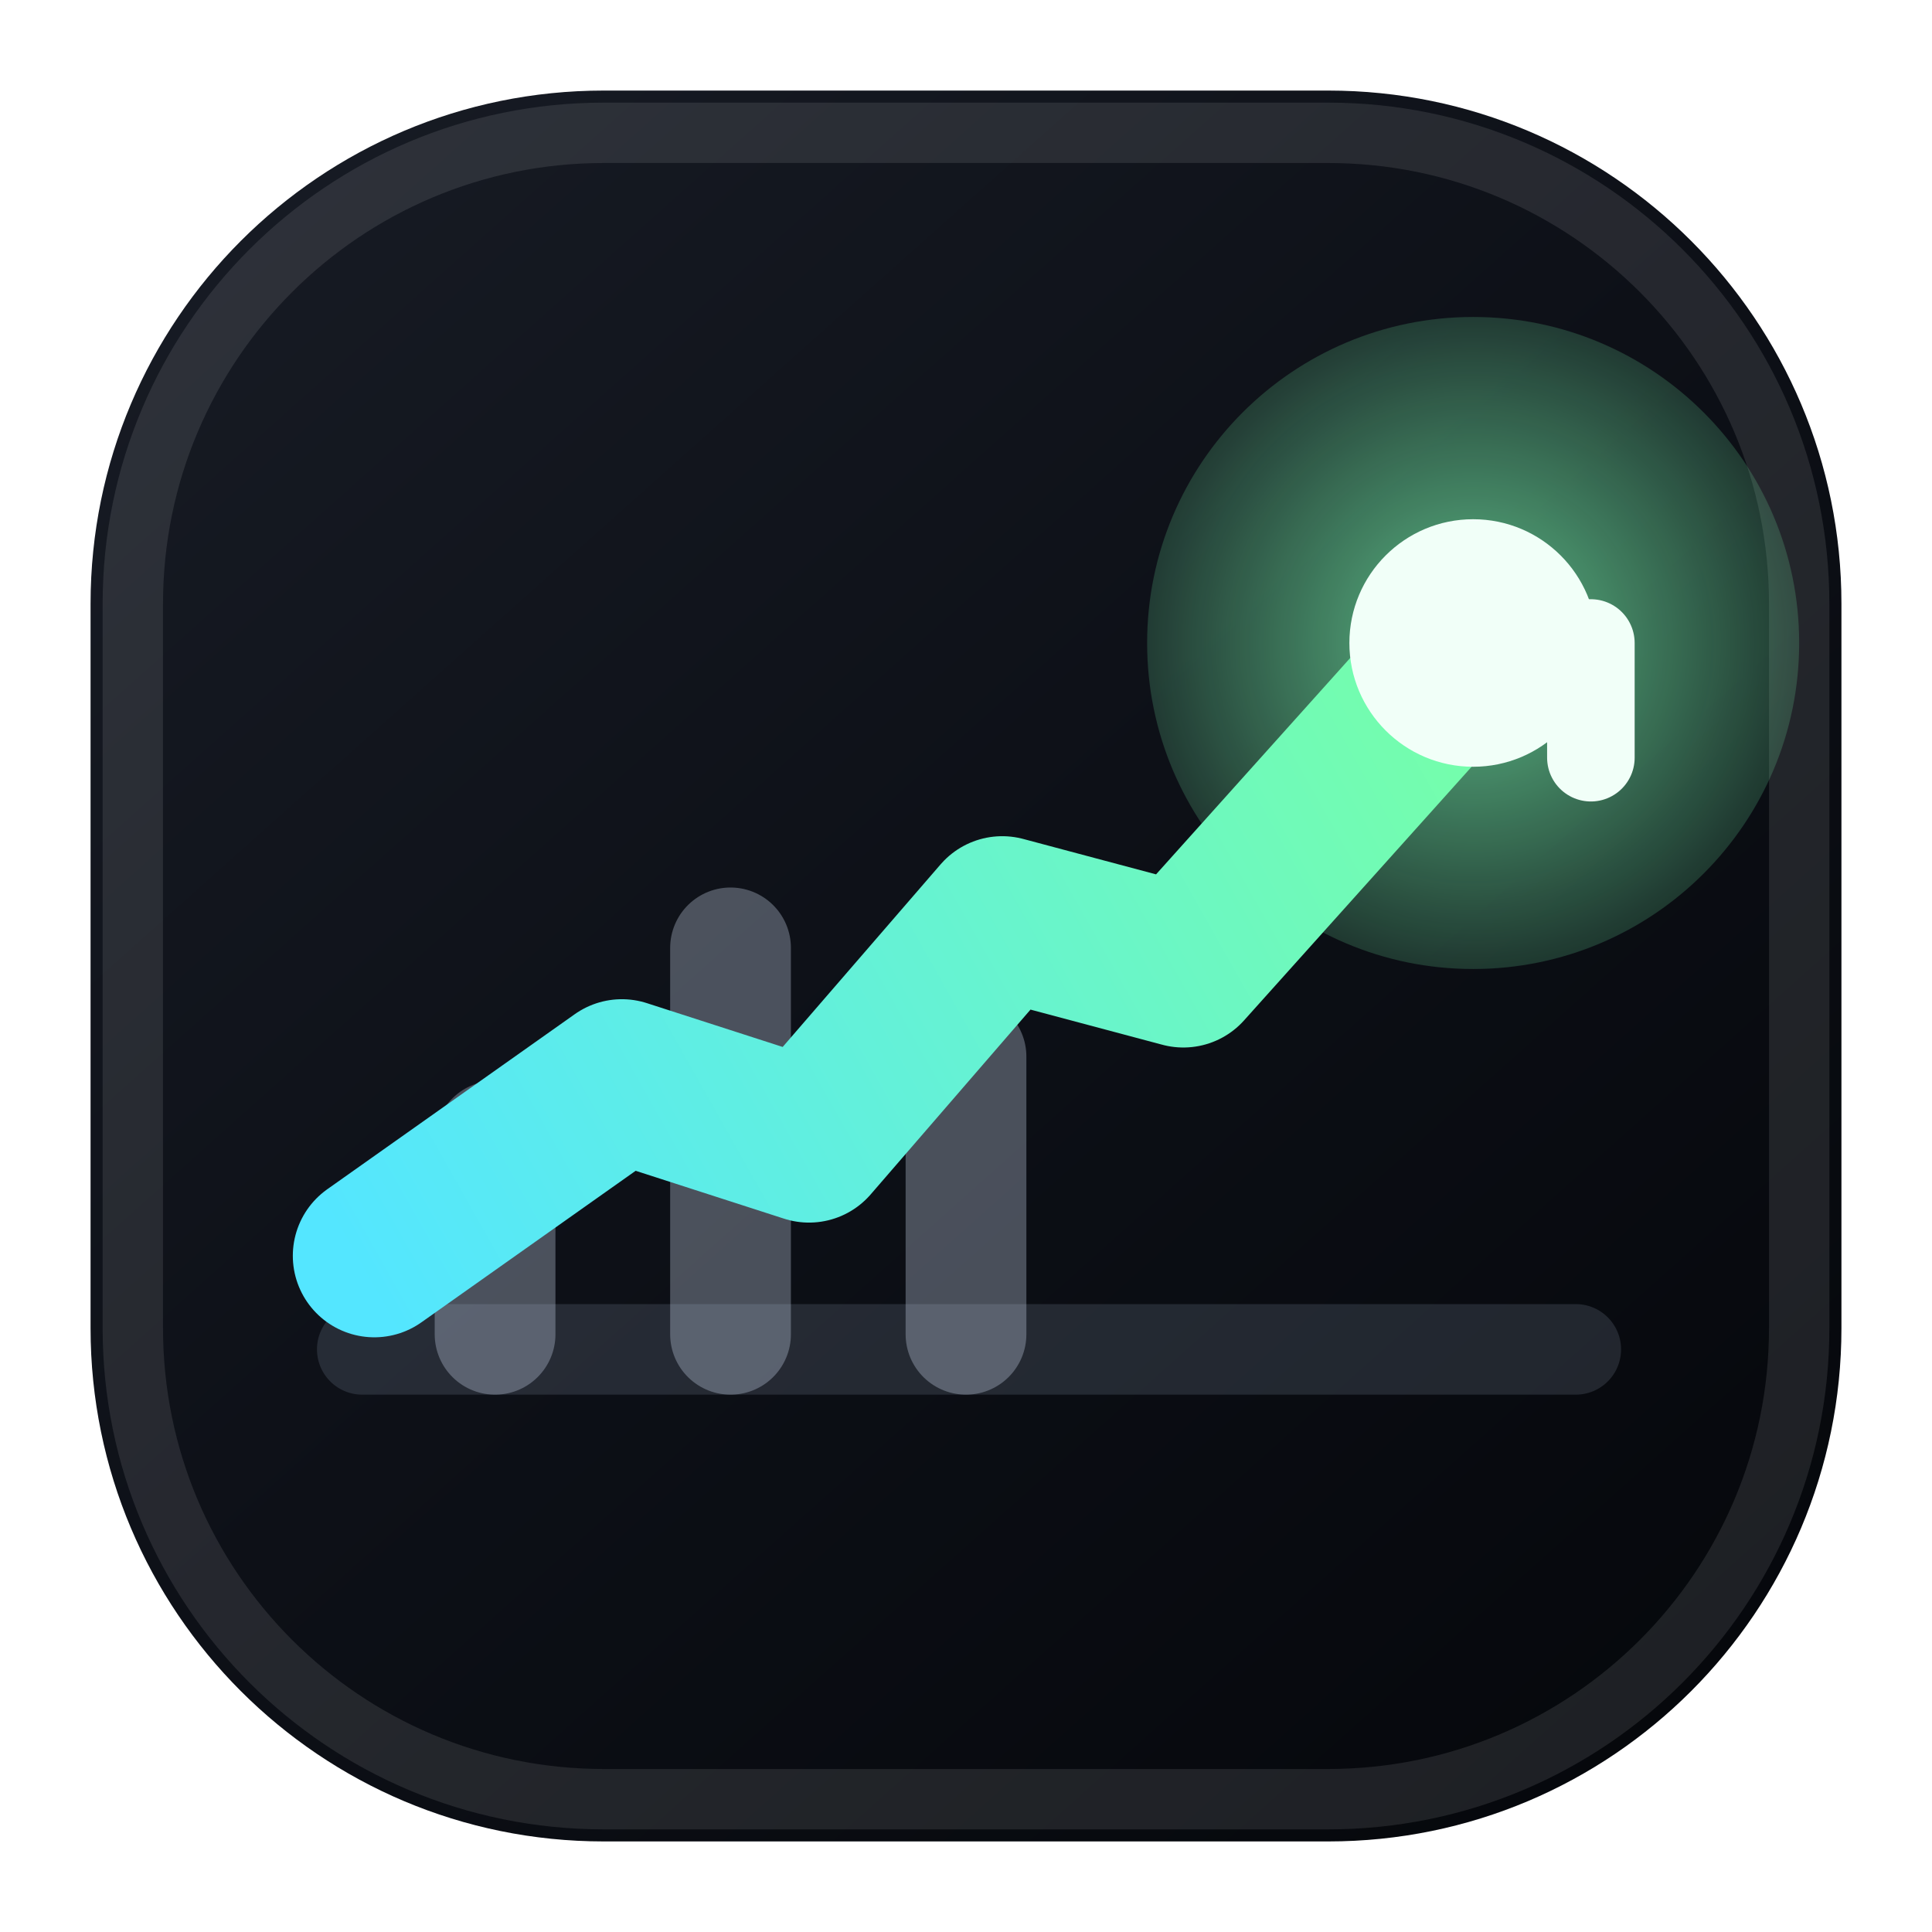
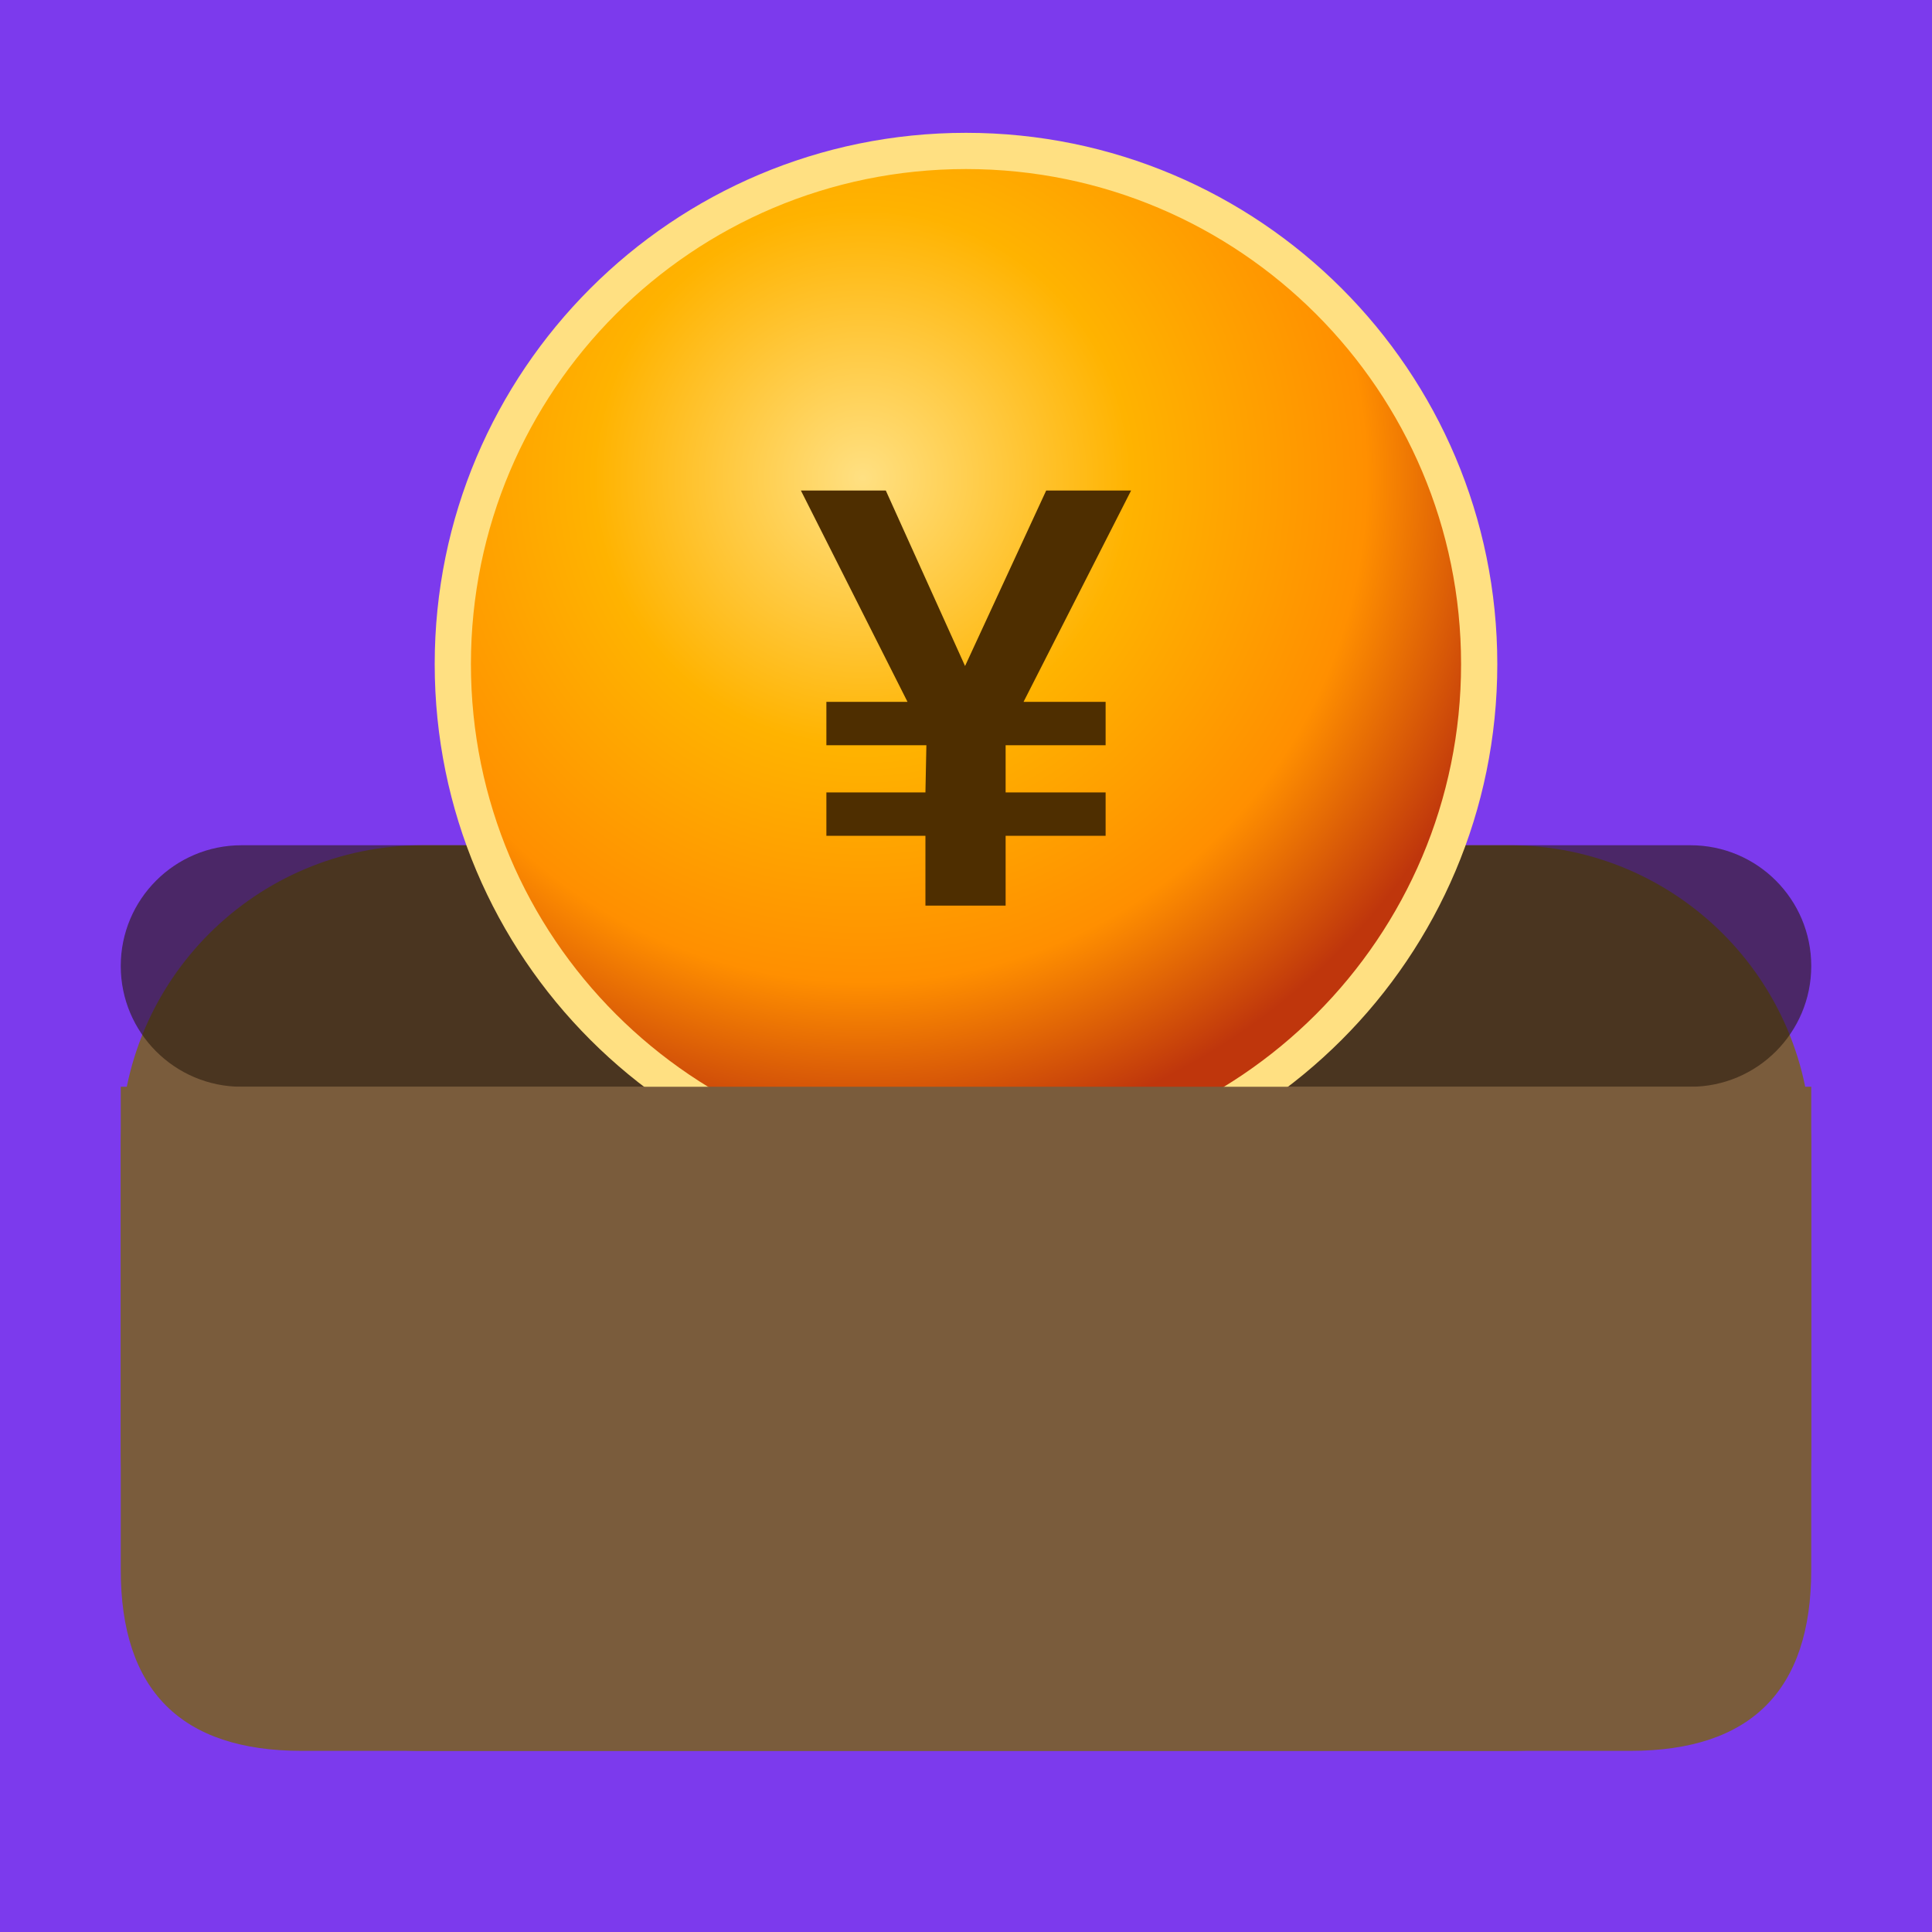
<svg xmlns="http://www.w3.org/2000/svg" width="32" height="32" viewBox="0 0 32 32" fill="none">
  <defs>
-     <linearGradient id="bg32" x1="4" y1="2" x2="29" y2="30" gradientUnits="userSpaceOnUse">
-       <stop offset="0" stop-color="#171B24" />
-       <stop offset="0.48" stop-color="#0D1017" />
-       <stop offset="1" stop-color="#05070B" />
+     <linearGradient id="bg32" x1="4" y1="2" x2="29" y2="30">
+       <stop offset="0" stop-color="#7C3AED" />
+       <stop offset=".5" stop-color="#6D28D9" />
+       <stop offset="1" stop-color="#4C1D95" />
    </linearGradient>
-     <linearGradient id="line32" x1="6" y1="21.2" x2="24.8" y2="10.6" gradientUnits="userSpaceOnUse">
-       <stop offset="0" stop-color="#54E6FF" />
-       <stop offset="1" stop-color="#77FFA6" />
+     <linearGradient id="wallet32" x1="3" y1="14" x2="29" y2="30">
+       <stop offset="0" stop-color="#7A5C3C" />
+       <stop offset="1" stop-color="#3D2B1A" />
    </linearGradient>
-     <radialGradient id="glow32" cx="0" cy="0" r="1" gradientUnits="userSpaceOnUse" gradientTransform="translate(24.4 10.65) rotate(90) scale(7.2)">
-       <stop offset="0" stop-color="#7DFFB4" stop-opacity="0.72" />
-       <stop offset="1" stop-color="#7DFFB4" stop-opacity="0" />
+     <radialGradient id="coin32" cx="40%" cy="32%" r="65%">
+       <stop offset="0" stop-color="#FFE082" />
+       <stop offset=".4" stop-color="#FFB300" />
+       <stop offset=".75" stop-color="#FF8F00" />
+       <stop offset="1" stop-color="#BF360C" />
    </radialGradient>
  </defs>
-   <rect x="1.5" y="1.5" width="29" height="29" rx="8.5" fill="url(#bg32)" />
-   <rect x="2.2" y="2.2" width="27.6" height="27.6" rx="7.8" stroke="rgba(255,255,255,0.10)" />
-   <path d="M6 22.35H26.1" stroke="#9AA8C1" stroke-opacity="0.18" stroke-width="1.5" stroke-linecap="round" />
-   <path d="M8.2 22.1V18.9" stroke="#C2CEE2" stroke-opacity="0.34" stroke-width="2" stroke-linecap="round" />
-   <path d="M12.1 22.1V15.7" stroke="#C2CEE2" stroke-opacity="0.34" stroke-width="2" stroke-linecap="round" />
-   <path d="M16 22.1V17.5" stroke="#C2CEE2" stroke-opacity="0.34" stroke-width="2" stroke-linecap="round" />
-   <circle cx="24.4" cy="10.65" r="5.4" fill="url(#glow32)" />
-   <path d="M6.2 20.8L10.3 17.9L13.4 18.9L16.6 15.2L19.6 16L24.4 10.65" stroke="url(#line32)" stroke-width="2.7" stroke-linecap="round" stroke-linejoin="round" />
-   <circle cx="24.4" cy="10.65" r="2.05" fill="#F1FFF8" />
-   <path d="M24.4 10.65H26.35V12.55" stroke="#F1FFF8" stroke-width="1.45" stroke-linecap="round" stroke-linejoin="round" />
+   <rect x="0" y="0" width="32" height="32" fill="url(#bg32)" />
+   <rect x="2" y="14" width="28" height="15" rx="5" fill="url(#wallet32)" />
+   <rect x="2" y="14" width="28" height="4" rx="2" fill="#2A1A0E" opacity=".6" />
+   <circle cx="16" cy="11" r="8.5" fill="url(#coin32)" stroke="#FFE082" stroke-width=".6" />
+   <text x="16" y="15" font-family="Arial,Helvetica,sans-serif" font-size="10" font-weight="700" fill="#4E2E00" text-anchor="middle">¥</text>
+   <path d="M2 18 L30 18 L30 26 Q30 29 27 29 L5 29 Q2 29 2 26 Z" fill="url(#wallet32)" />
</svg>
